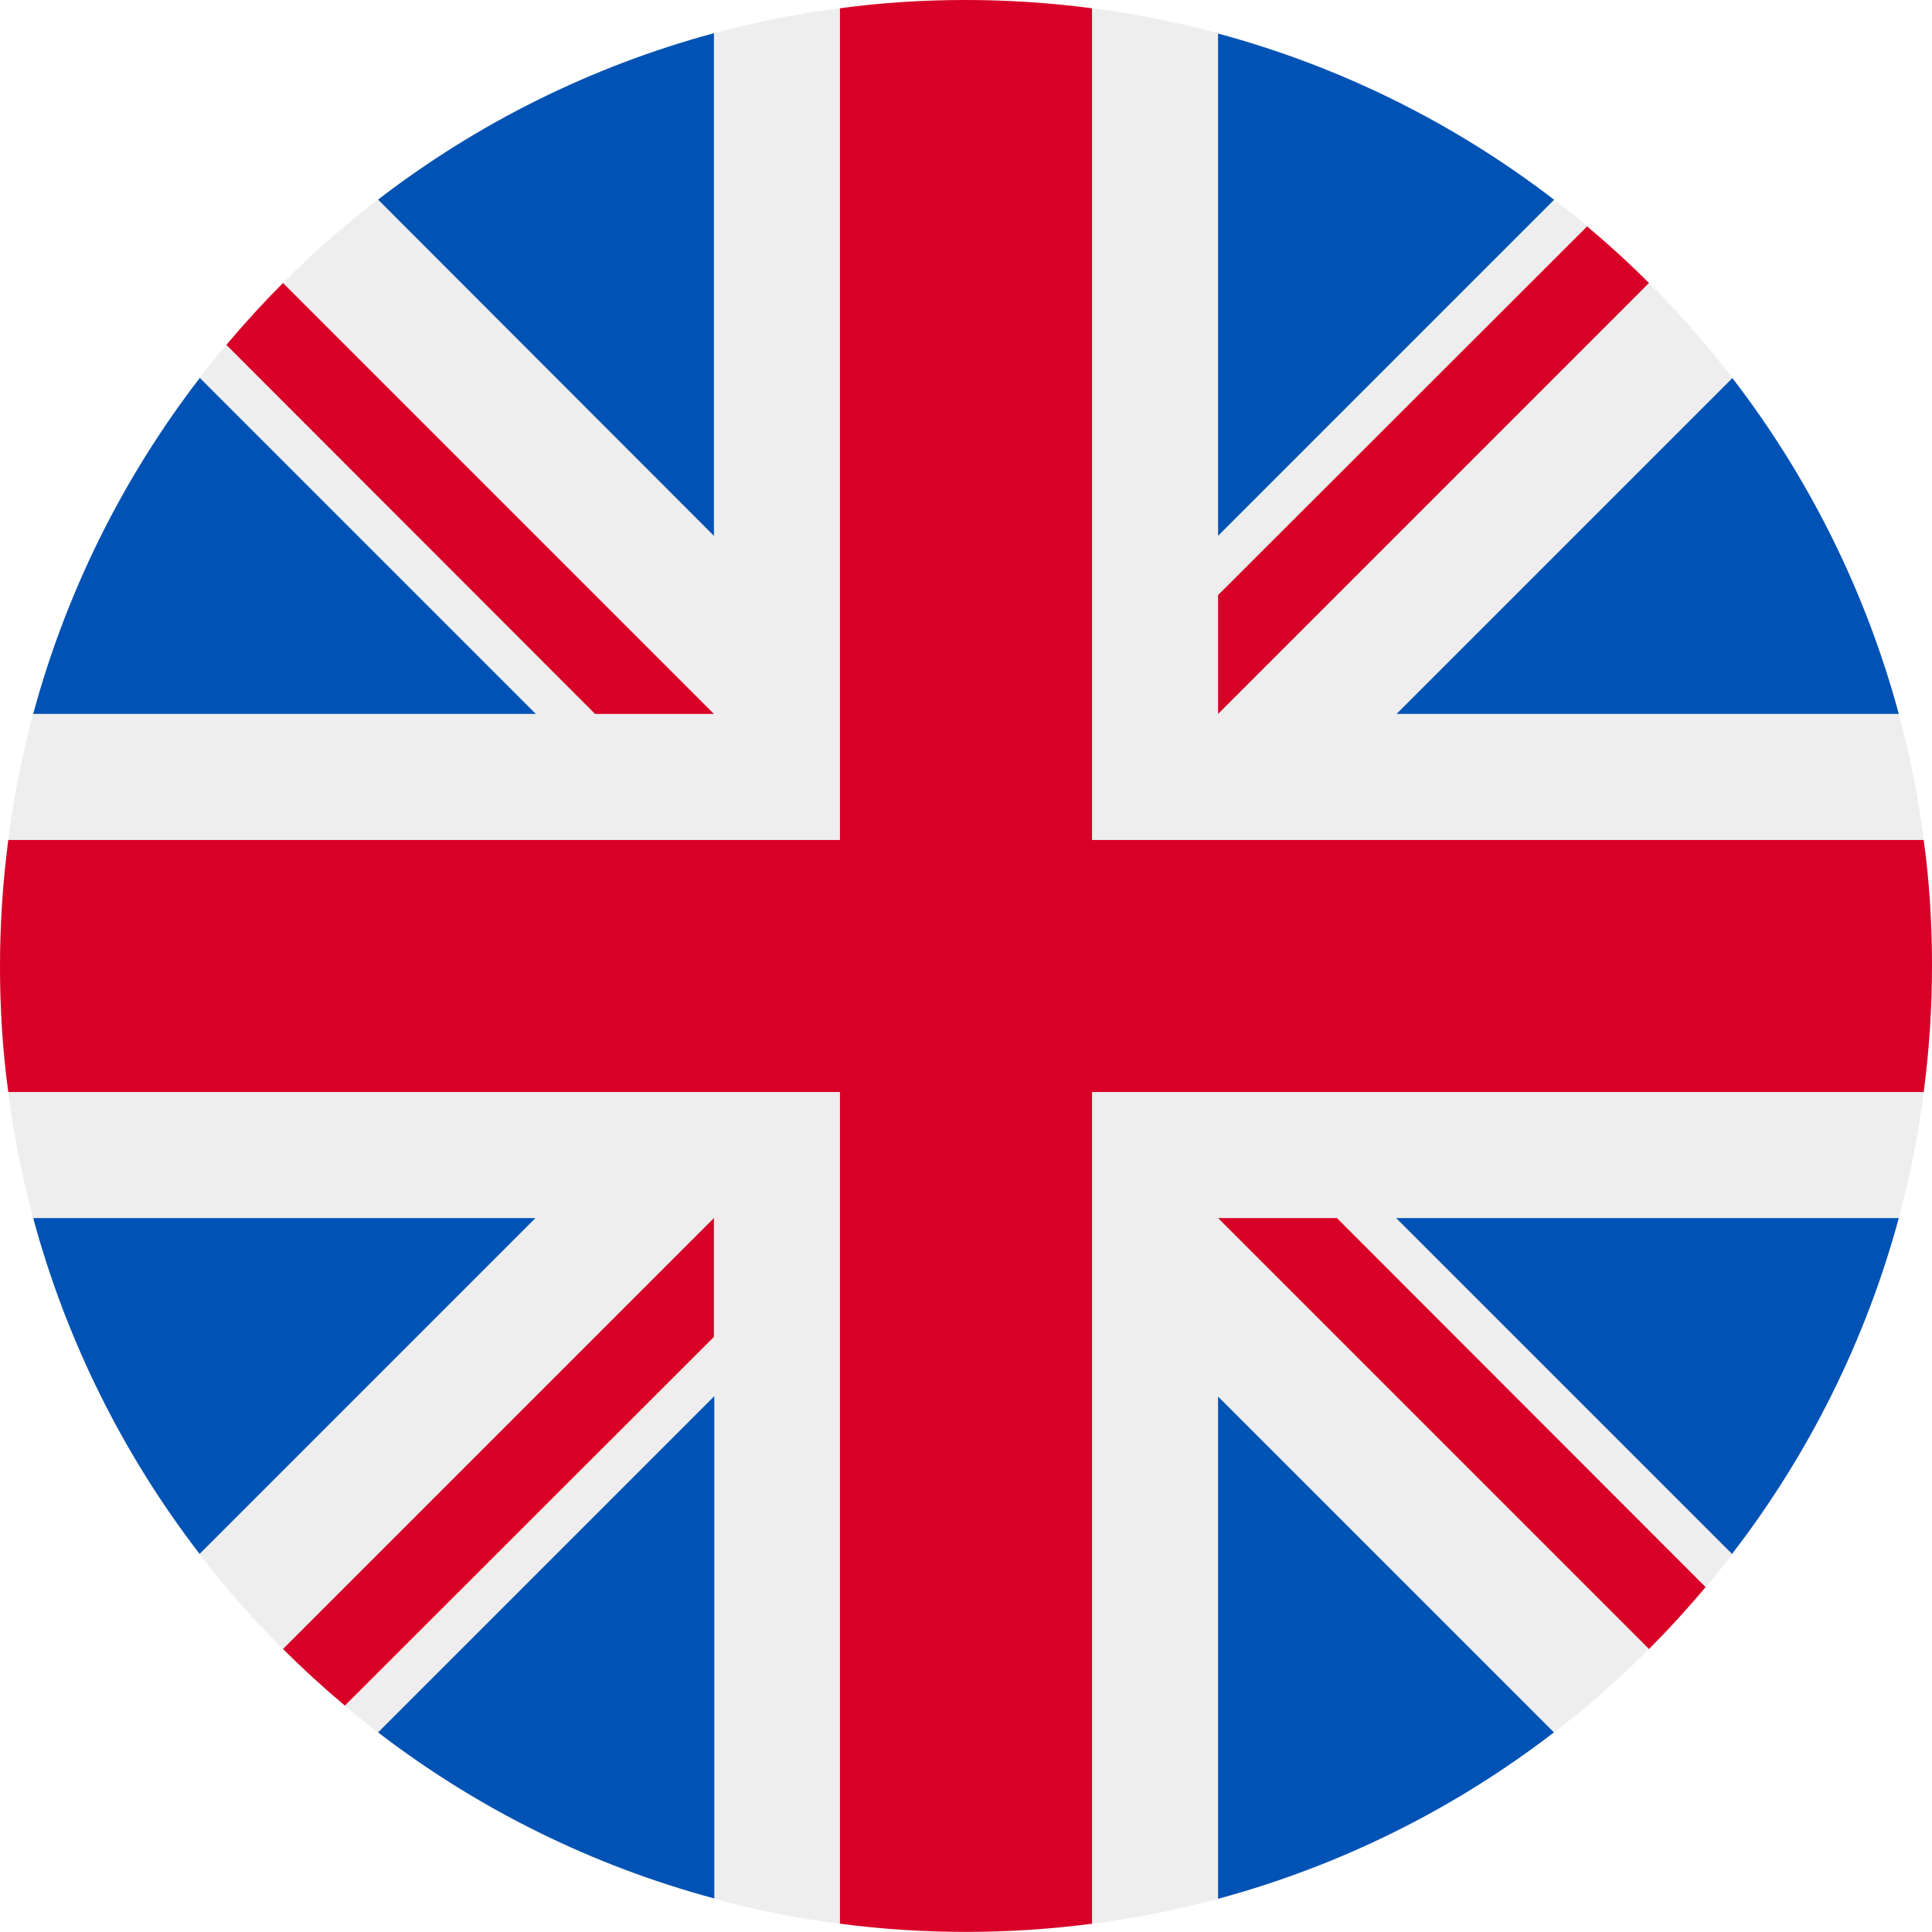
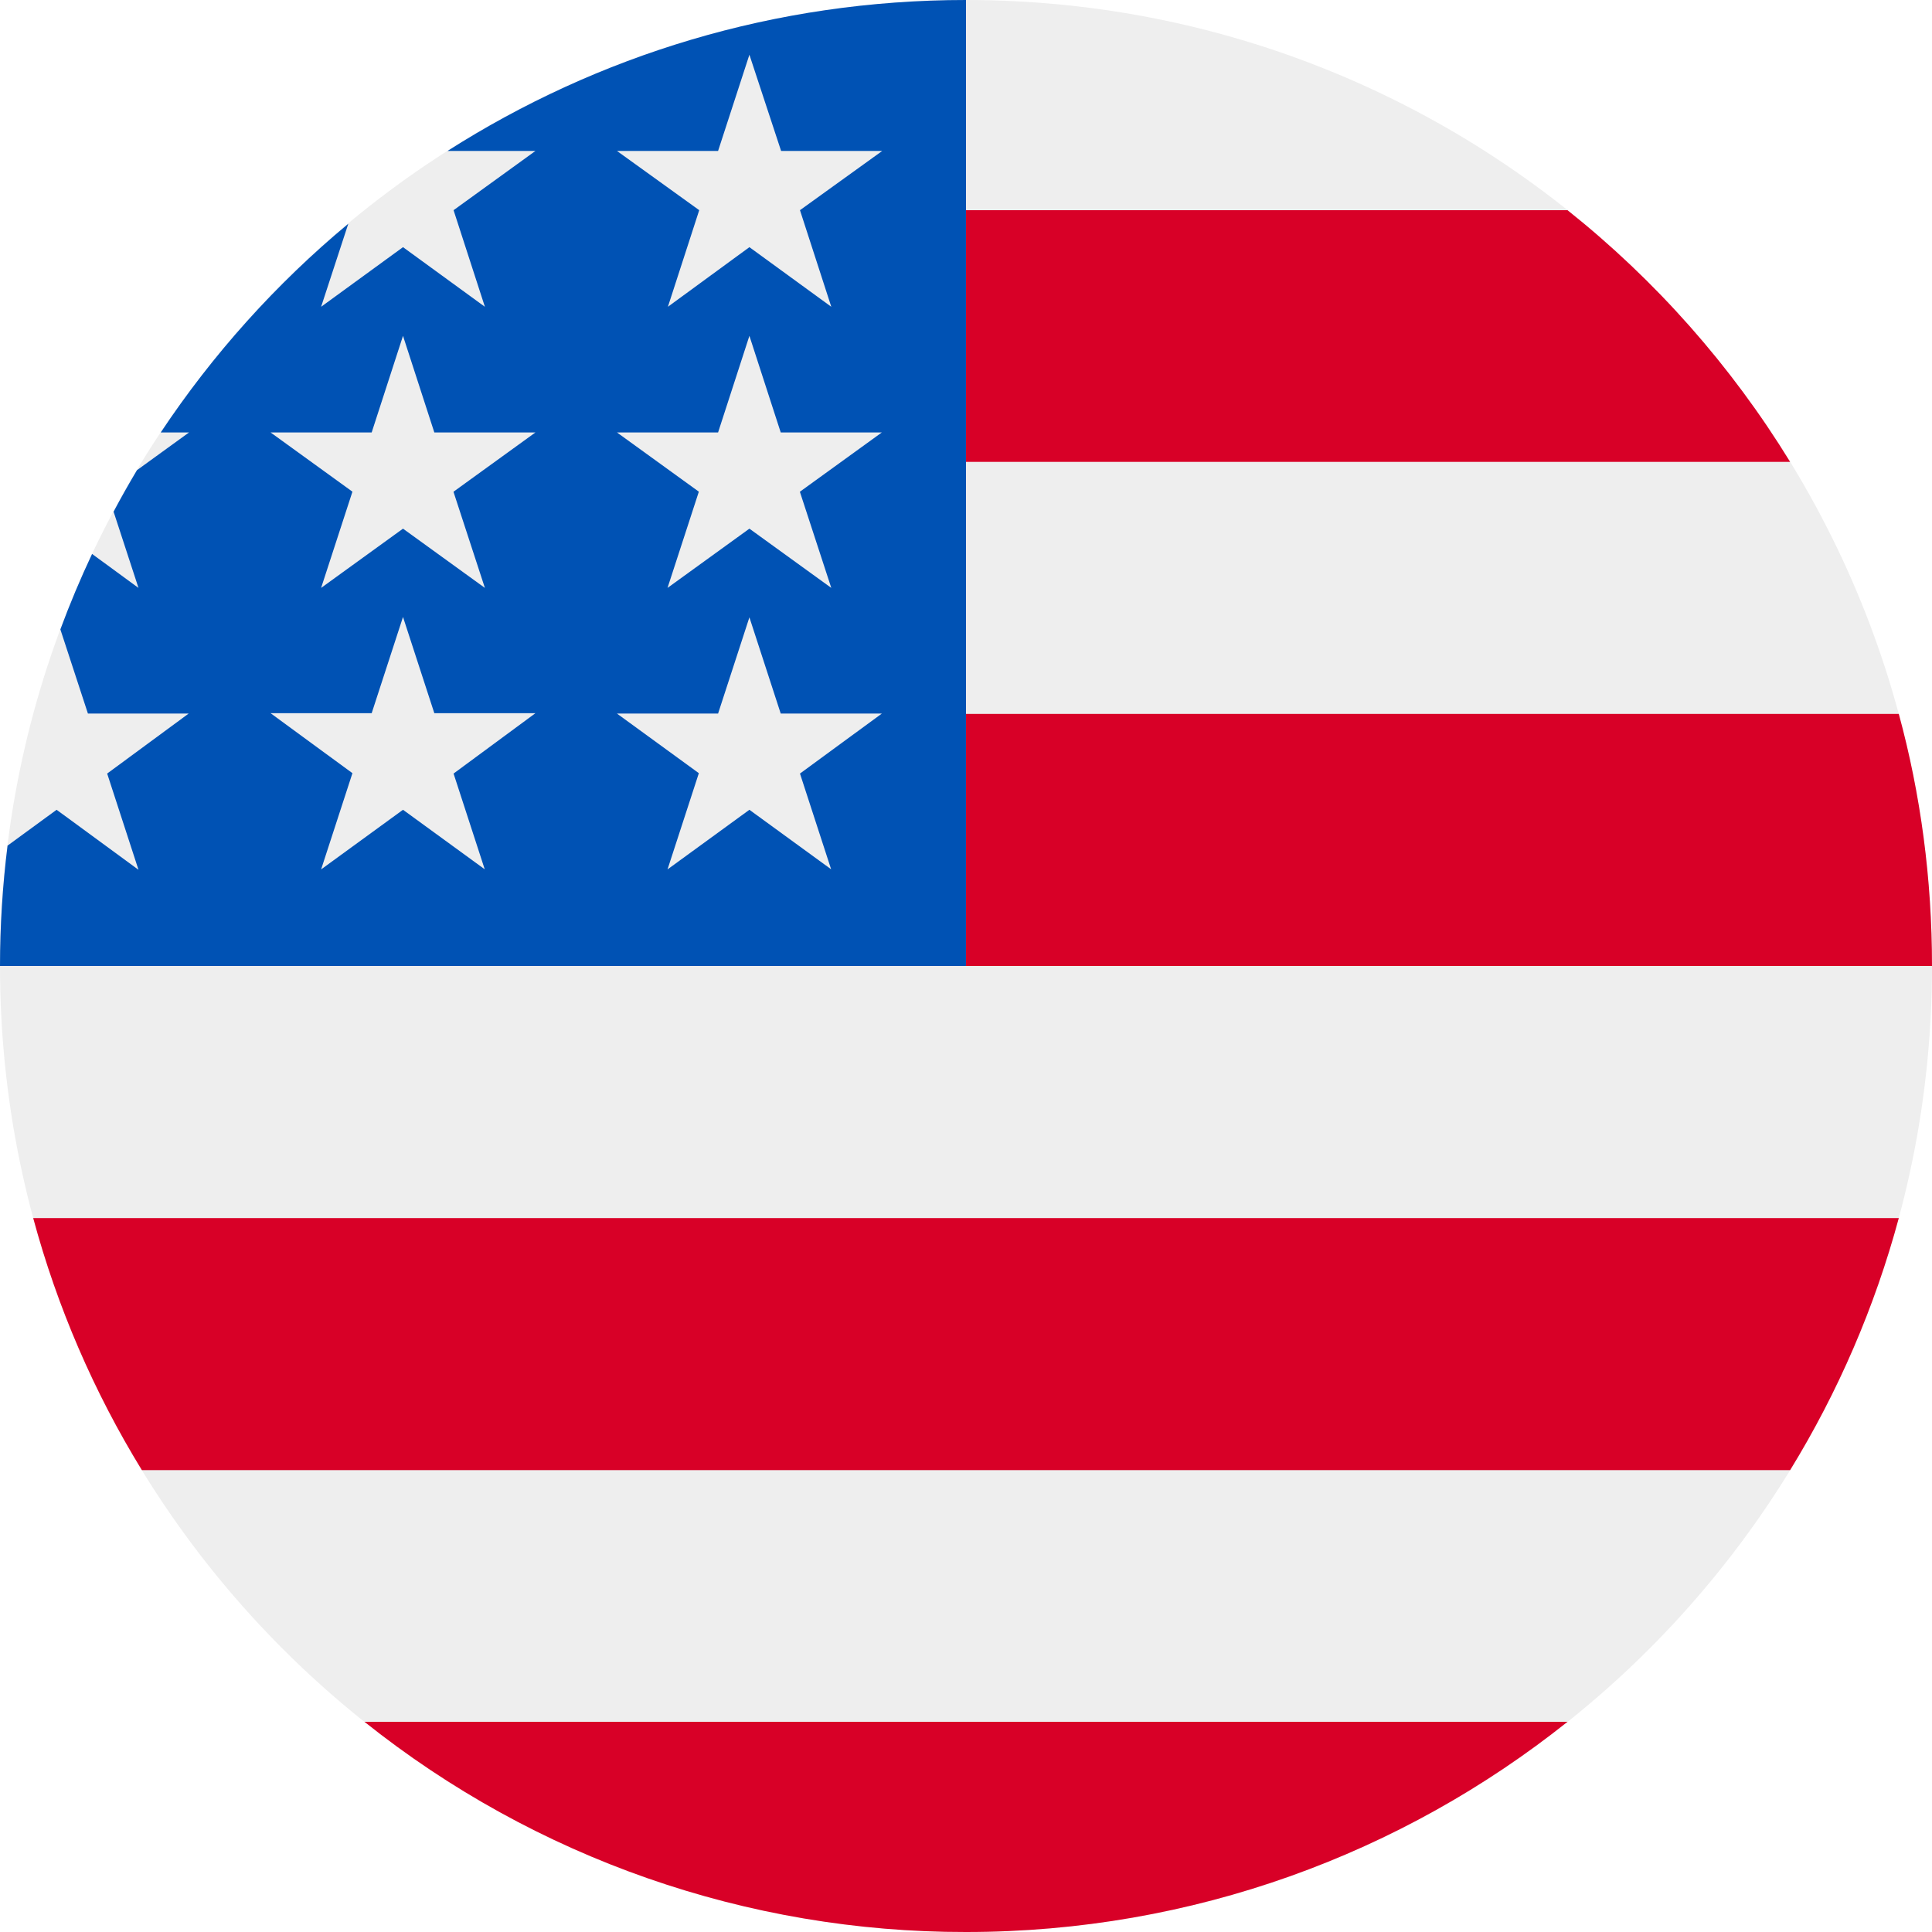
<svg xmlns="http://www.w3.org/2000/svg" viewBox="0 0 512 512">
  <circle cx="256" cy="256" r="256" fill="#eee" />
-   <path fill="#0052b4" d="M53 100.1a255 255 0 0 0-44.2 89.1H142l-89-89zm450.2 89.1a255 255 0 0 0-44.1-89l-89 89h133zM8.8 322.8a255 255 0 0 0 44.1 89l89-89H9zm403-269.9a255 255 0 0 0-89-44V142l89-89zM100.2 459.1a255 255 0 0 0 89.1 44V370l-89 89zm89-450.3a255 255 0 0 0-89 44.1l89 89.1V8.8zm133.6 494.4a255 255 0 0 0 89-44.1l-89-89v133zM370 322.8l89 89a255 255 0 0 0 44.2-89H370z" />
-   <g fill="#d80027">
-     <path d="M509.8 222.6H289.4V2.2A258.6 258.6 0 0 0 256 0c-11.3 0-22.5.7-33.4 2.2v220.4H2.2A258.6 258.6 0 0 0 0 256c0 11.3.7 22.5 2.2 33.4h220.4v220.4a258.4 258.4 0 0 0 66.8 0V289.4h220.4A258.5 258.5 0 0 0 512 256c0-11.3-.7-22.5-2.2-33.4z" />
-     <path d="M322.8 322.8L437 437a256.6 256.6 0 0 0 15-16.4l-97.7-97.8h-31.5zm-133.6 0L75 437a256.6 256.6 0 0 0 16.4 15l97.8-97.7v-31.5zm0-133.6L75 75a256.6 256.6 0 0 0-15 16.4l97.7 97.8h31.5zm133.6 0L437 75a256.3 256.3 0 0 0-16.4-15l-97.8 97.7v31.5z" />
-   </g>
+   <path fill="#d80027" d="M244.9 256H512c0-23.1-3-45.5-8.8-66.8H244.9V256zm0-133.6h229.5a257.4 257.4 0 0 0-59-66.7H244.9v66.7zM256 512c60.2 0 115.6-20.8 159.4-55.7H96.6A254.9 254.9 0 0 0 256 512zM37.6 389.6h436.8a254.5 254.5 0 0 0 28.8-66.8H8.8a254.5 254.5 0 0 0 28.8 66.8z" />
+   <path fill="#0052b4" d="M118.6 40h23.3l-21.7 15.7 8.3 25.6-21.7-15.8-21.7 15.8 7.2-22a257.4 257.4 0 0 0-49.7 55.3h7.5l-13.8 10a255.6 255.6 0 0 0-6.2 11l6.6 20.2-12.3-9a253.6 253.6 0 0 0-8.4 20l7.3 22.3H50L28.4 205l8.3 25.5L15 214.6l-13 9.5A258.5 258.5 0 0 0 0 256h256V0c-50.6 0-97.7 14.7-137.4 40zm9.9 190.4l-21.7-15.8-21.7 15.8 8.3-25.5L71.7 189h26.8l8.3-25.5 8.3 25.5h26.8l-21.7 16 8.3 25.5zm-8.3-100l8.3 25.4-21.7-15.7-21.7 15.7 8.3-25.5-21.7-15.7h26.8l8.3-25.6 8.3 25.6h26.8l-21.7 15.7zm100.1 100l-21.7-15.8-21.7 15.8 8.3-25.5-21.7-15.8h26.8l8.3-25.5 8.3 25.5h26.8L212 205l8.3 25.5zm-8.3-100l8.3 25.4-21.7-15.7-21.7 15.7 8.3-25.5-21.7-15.7h26.8l8.3-25.6 8.3 25.6h26.8L212 130.3zm0-74.7l8.3 25.6-21.7-15.8L177 81.3l8.3-25.6L163.5 40h26.8l8.3-25.5L207 40h26.8L212 55.7z" />
</svg>
